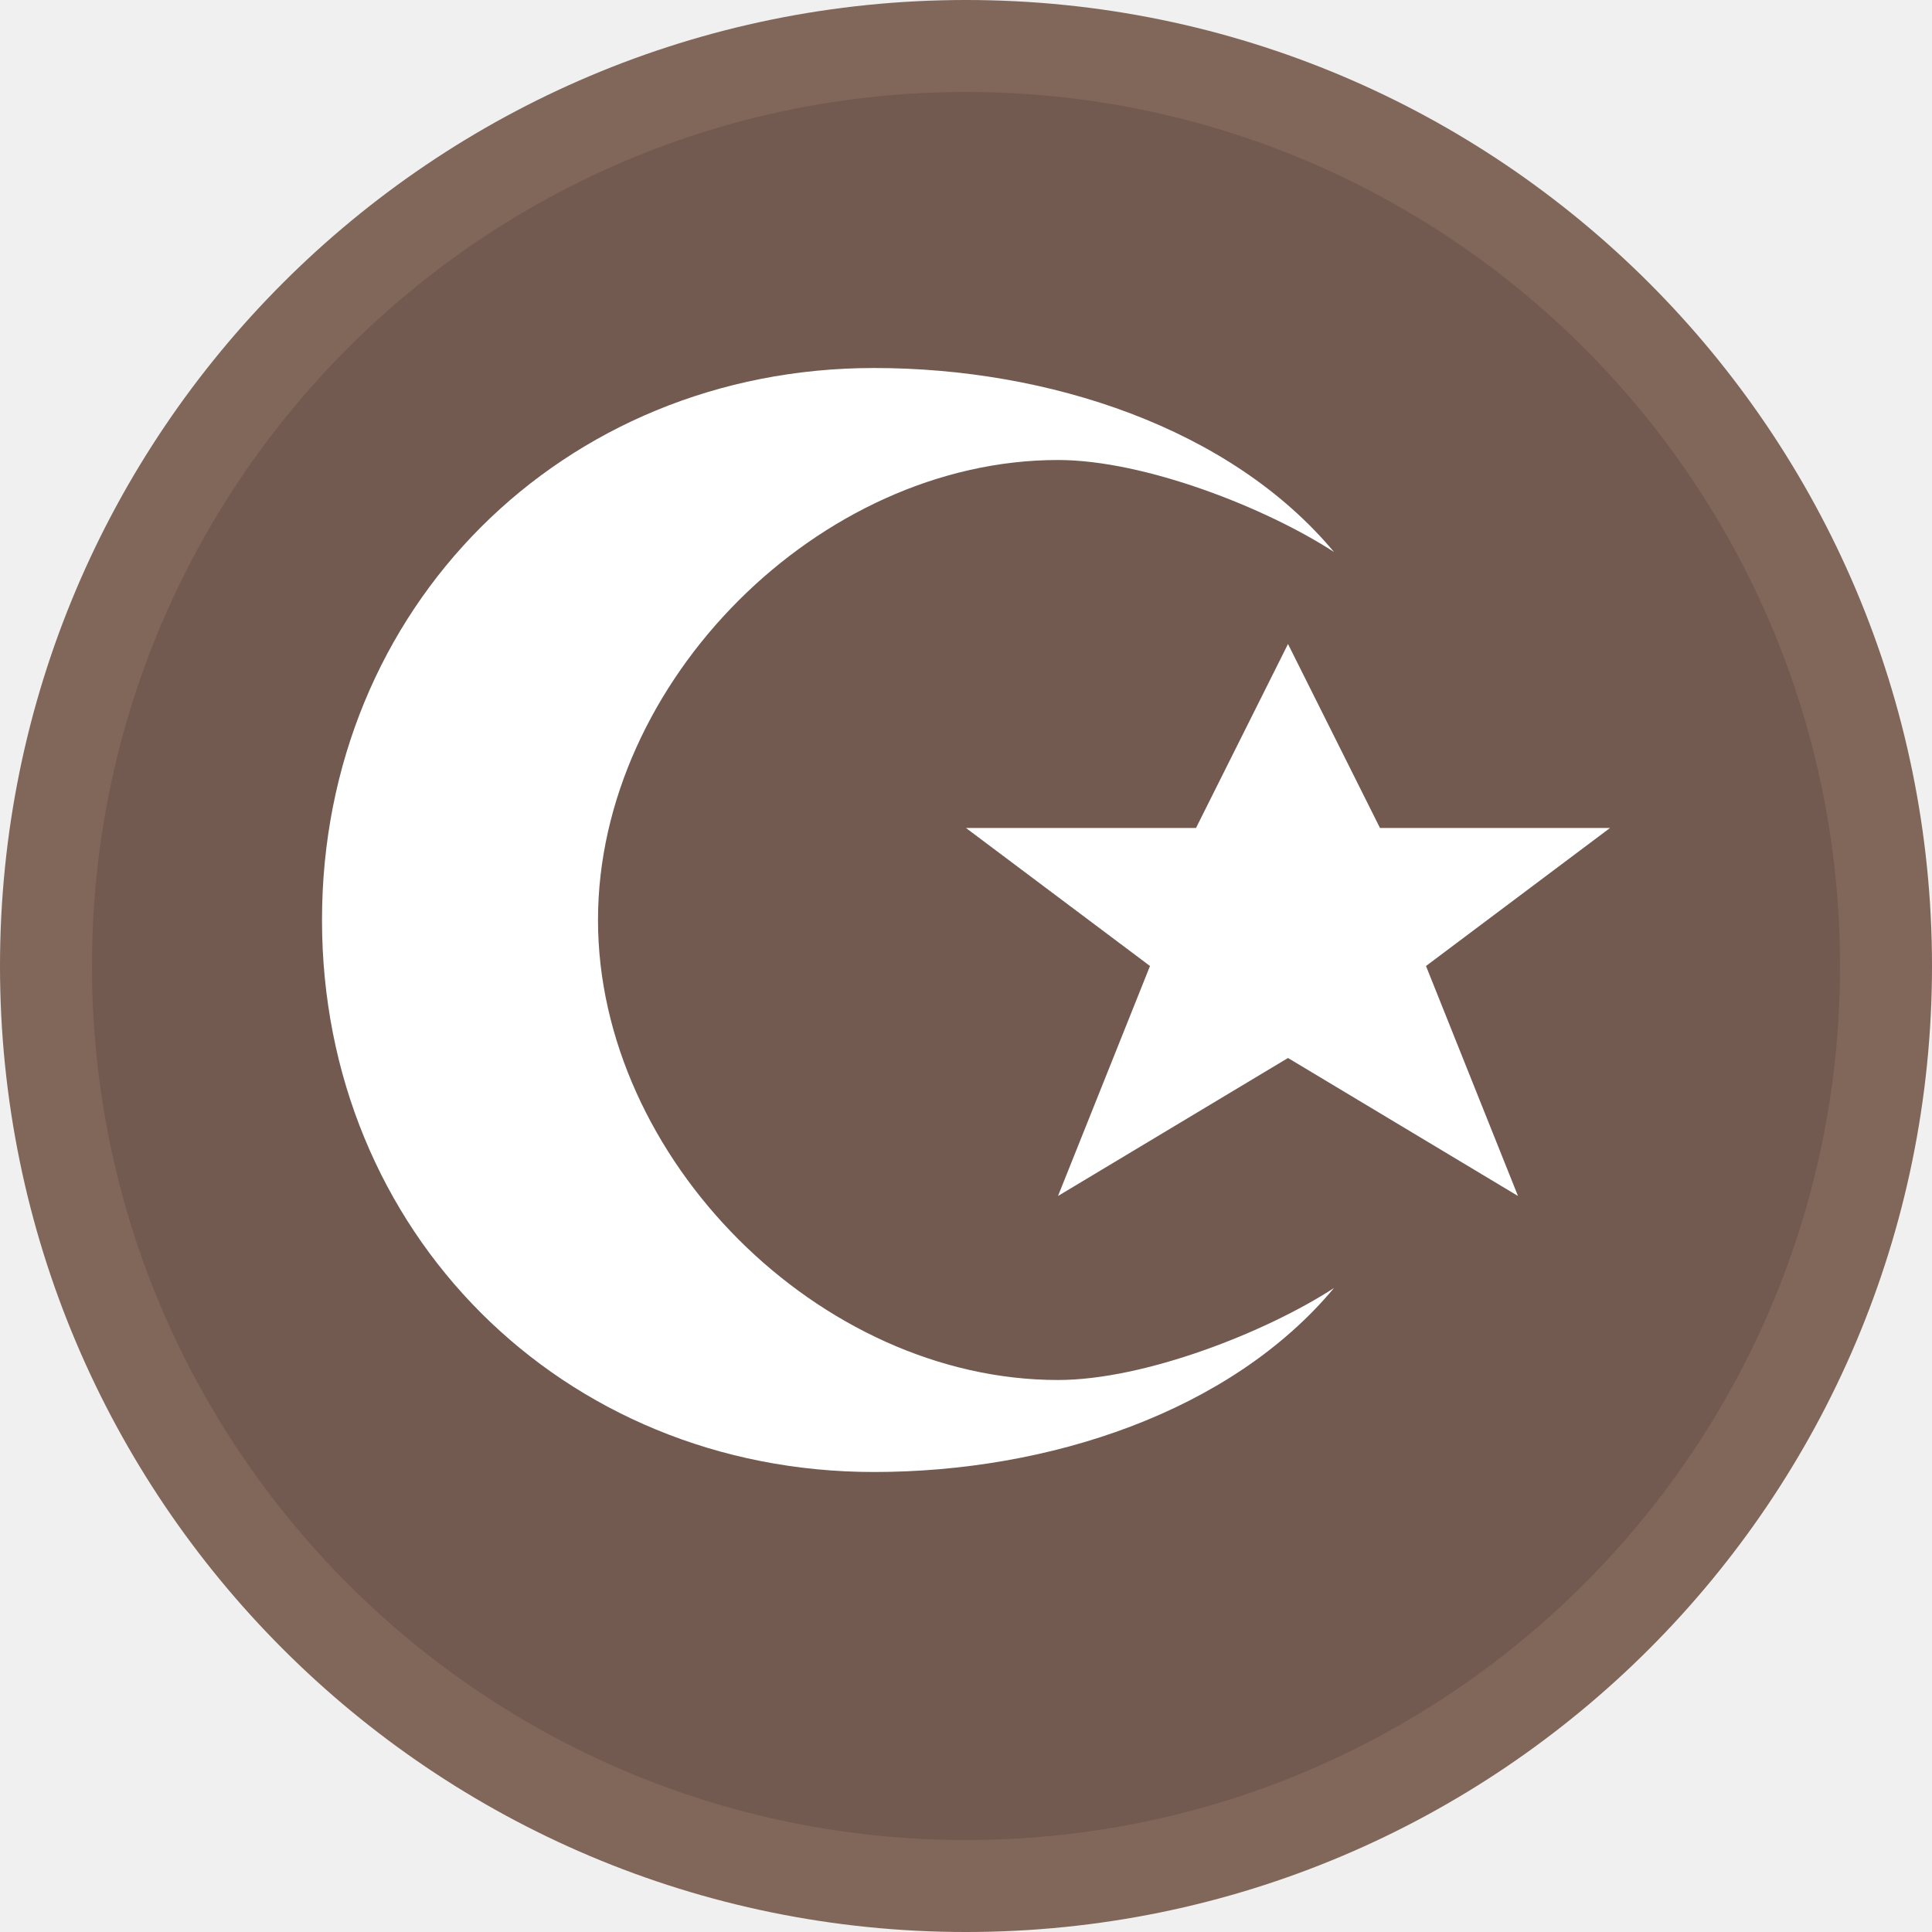
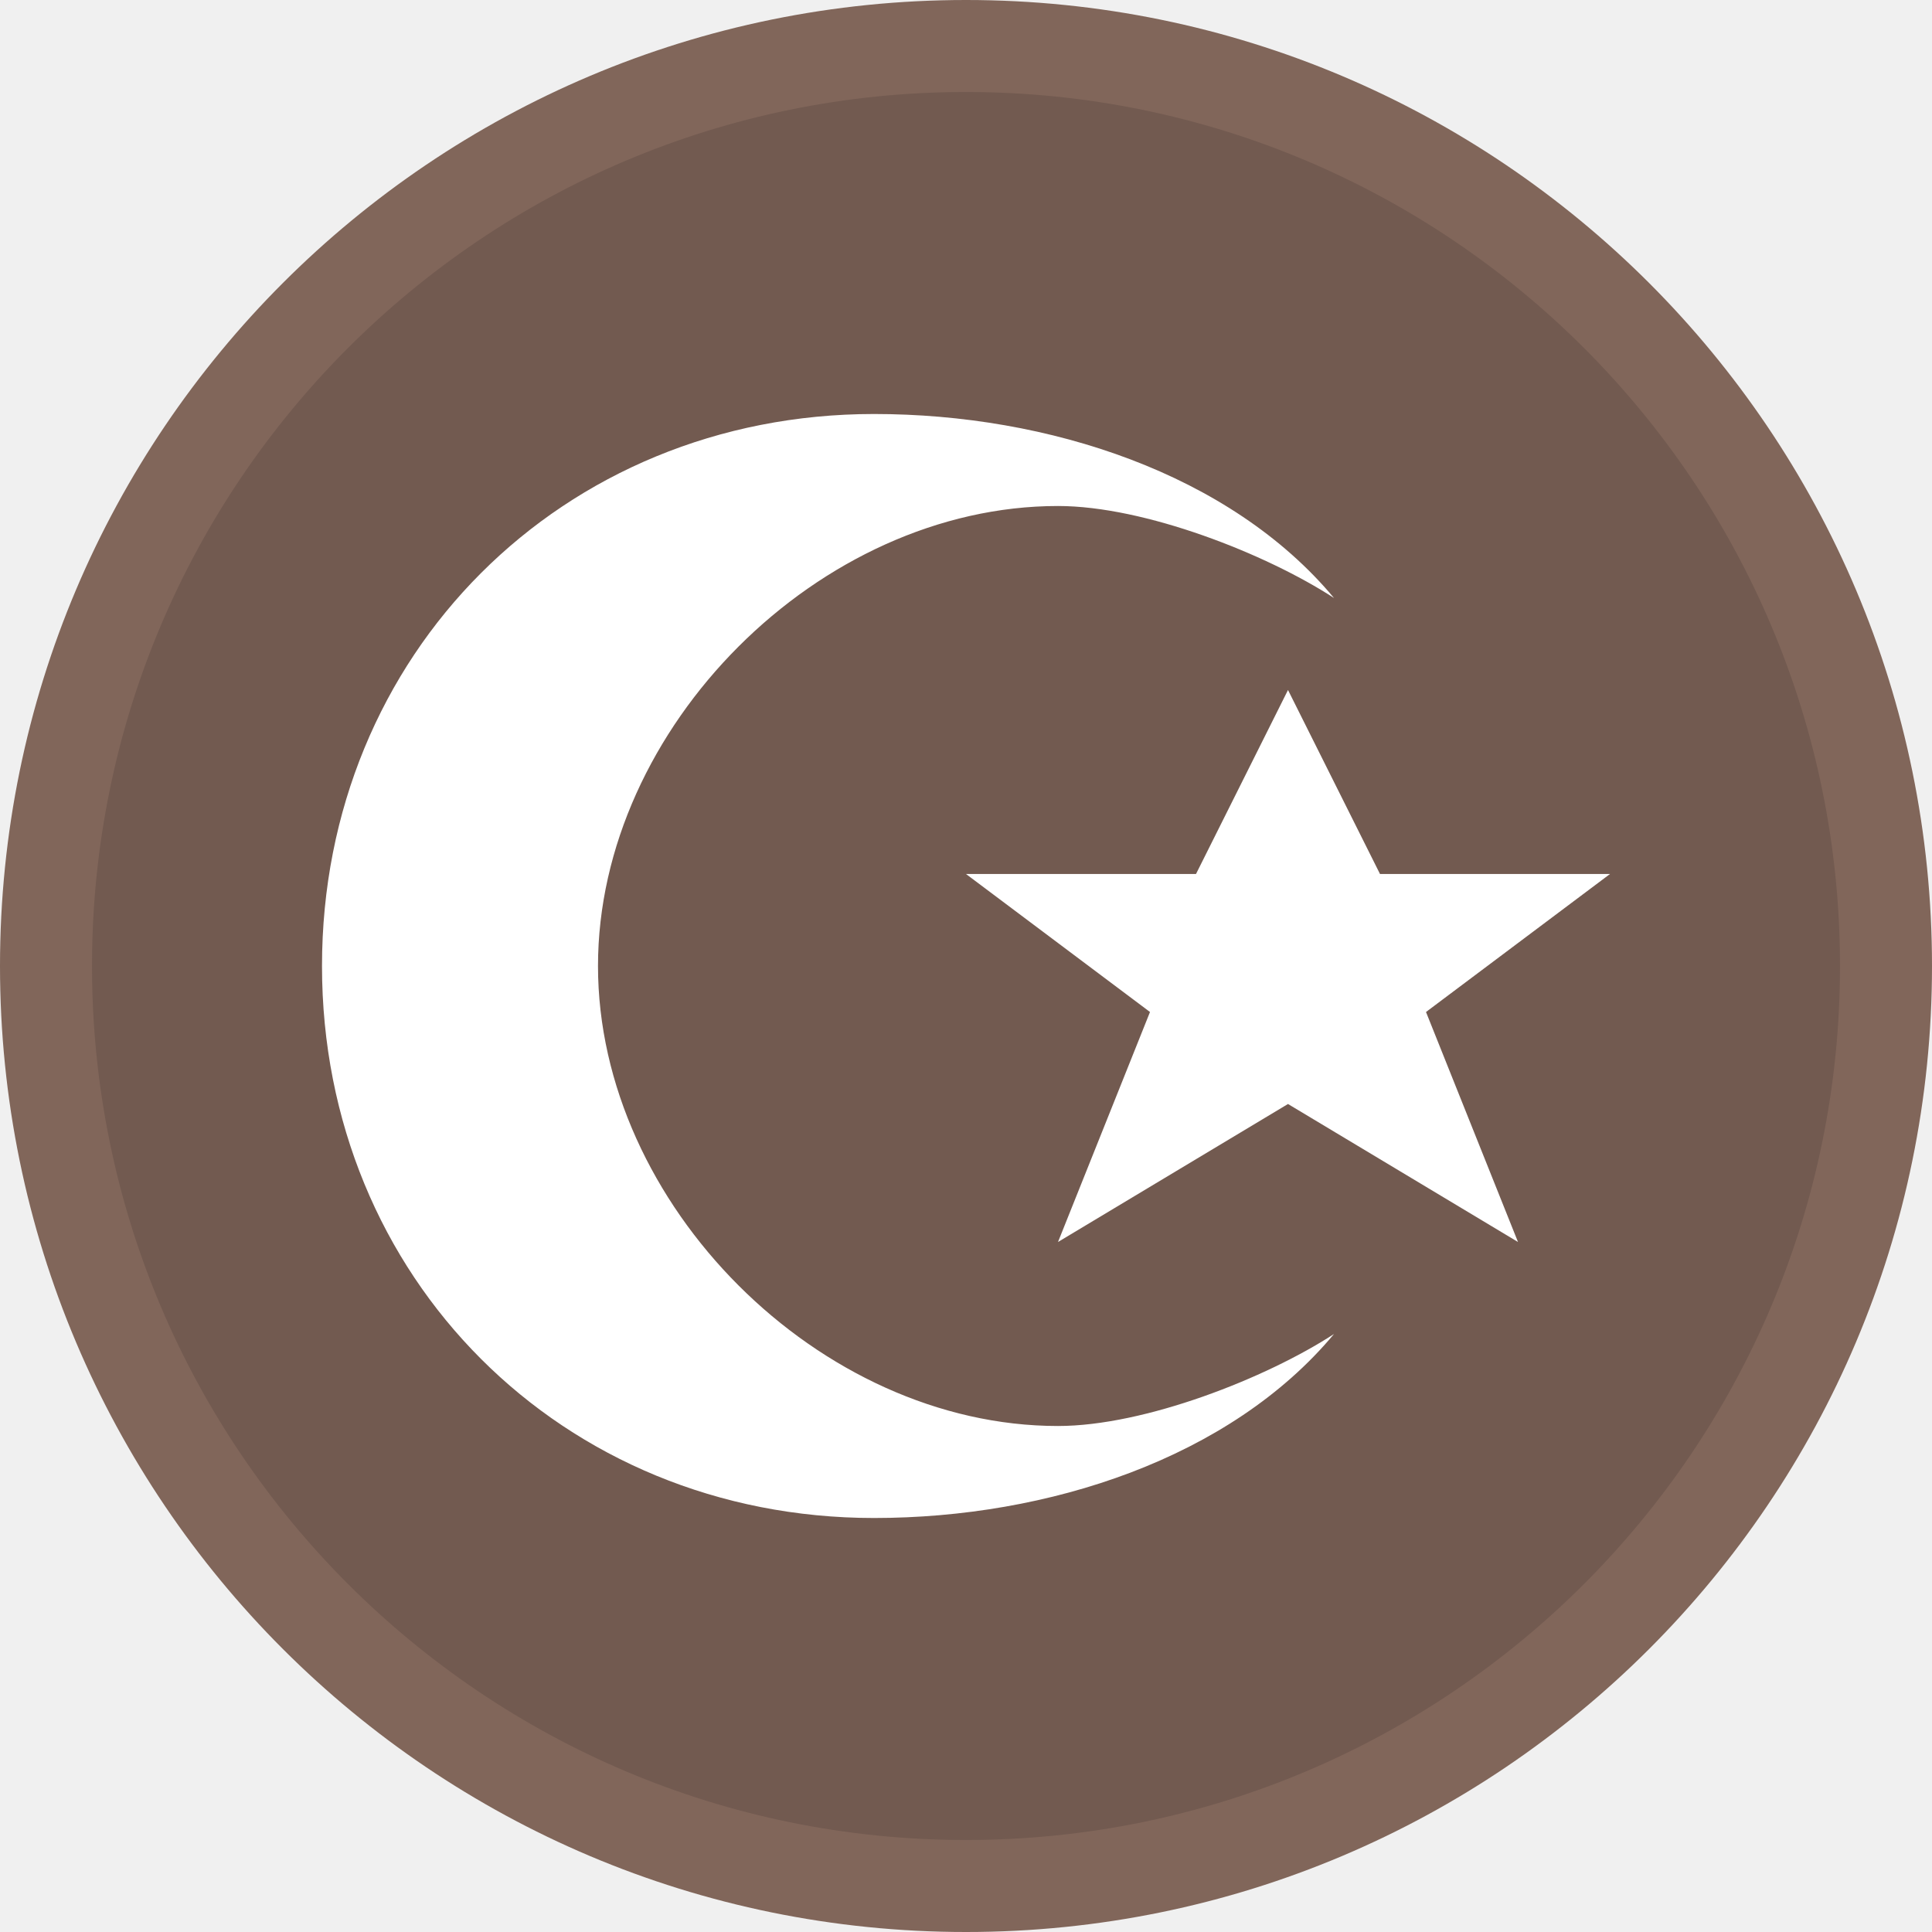
<svg xmlns="http://www.w3.org/2000/svg" viewBox="0 0 21 21" height="21" width="21" version="1.1">
-   <rect fill="none" x="0" y="0" width="21" height="21" />
-   <rect x="1" y="1" rx="9.5" ry="9.5" width="19" height="19" stroke="#81665a" style="stroke-linejoin:round;stroke-miterlimit:4;" fill="#81665a" stroke-width="2" />
-   <rect x="1" y="1" width="19" height="19" rx="9.5" ry="9.5" fill="#725a50" />
-   <path fill="#fff" d="m 9.5,4 c -3.39,0 -6,2.61 -6,6 0,3.39 2.61,6 6,6 1.896,0 3.874,-0.65 5,-2 -0.736,0.479 -2.057,1 -3,1 -2.593,0 -5,-2.407 -5,-5 0,-2.593 2.407,-5 5,-5 0.943,0 2.264,0.521 3,1 C 13.374,4.65 11.396,4 9.5,4 Z M 14,7 13,9 h -2.5 l 2,1.5 -1,2.5 2.5,-1.5 2.5,1.5 -1,-2.5 2,-1.5 H 15 Z" id="muslim" />
+   <rect fill="none" x="0" y="0" width="21" height="21" id="rect8567" />
+   <rect x="1" y="1" rx="9.5" ry="9.5" width="19" height="19" stroke="#81665a" style="stroke-linejoin:round;stroke-miterlimit:4;" fill="#81665a" stroke-width="2" id="rect8569" />
+   <rect x="1" y="1" width="19" height="19" rx="9.5" ry="9.5" fill="#725a50" id="rect8571" />
+   <path fill="#ffffff" d="m 9.5,4.5 c -3.39,0 -6,2.61 -6,6 0,3.39 2.61,6 6,6 1.896,0 3.874,-0.65 5,-2 -0.736,0.479 -2.057,1 -3,1 -2.593,0 -5,-2.407 -5,-5 0,-2.593 2.407,-5 5,-5 0.943,0 2.264,0.521 3,1 -1.126,-1.35 -3.104,-2 -5,-2 z m 4.5,3 -1,2 h -2.5 l 2,1.5 -1,2.5 2.5,-1.5 2.5,1.5 -1,-2.5 2,-1.5 H 15 Z" id="muslim" />
</svg>
